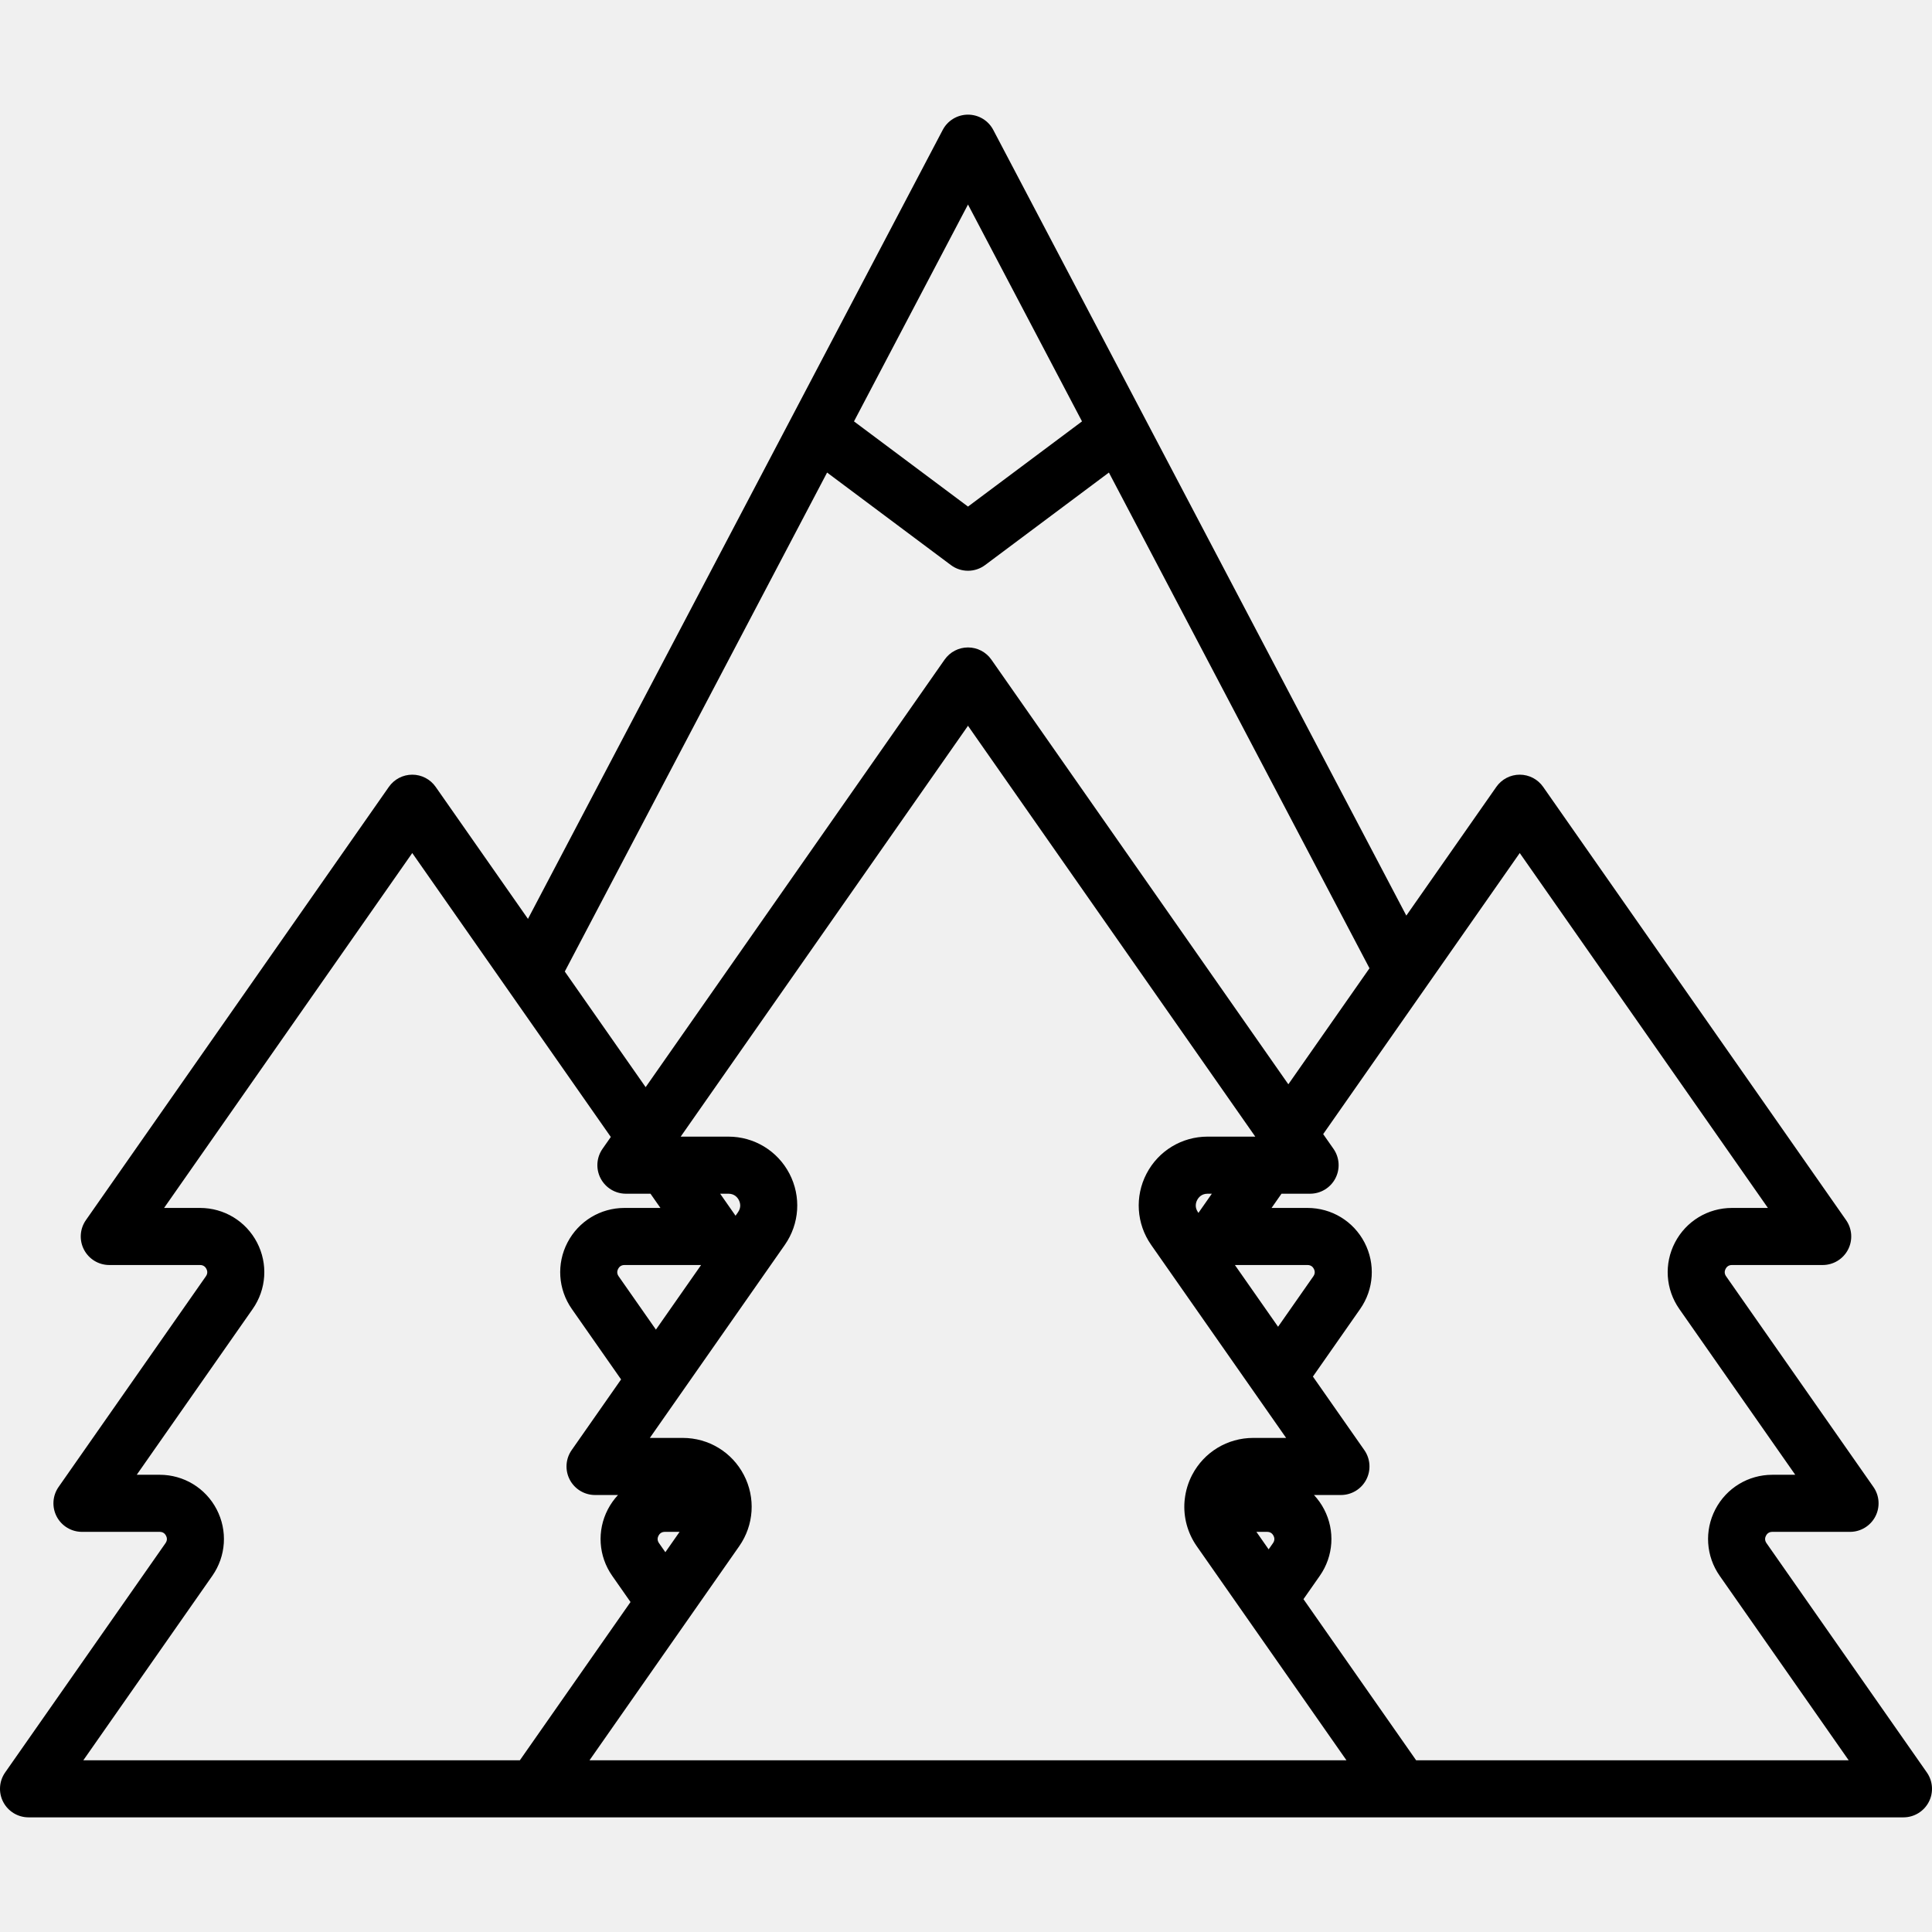
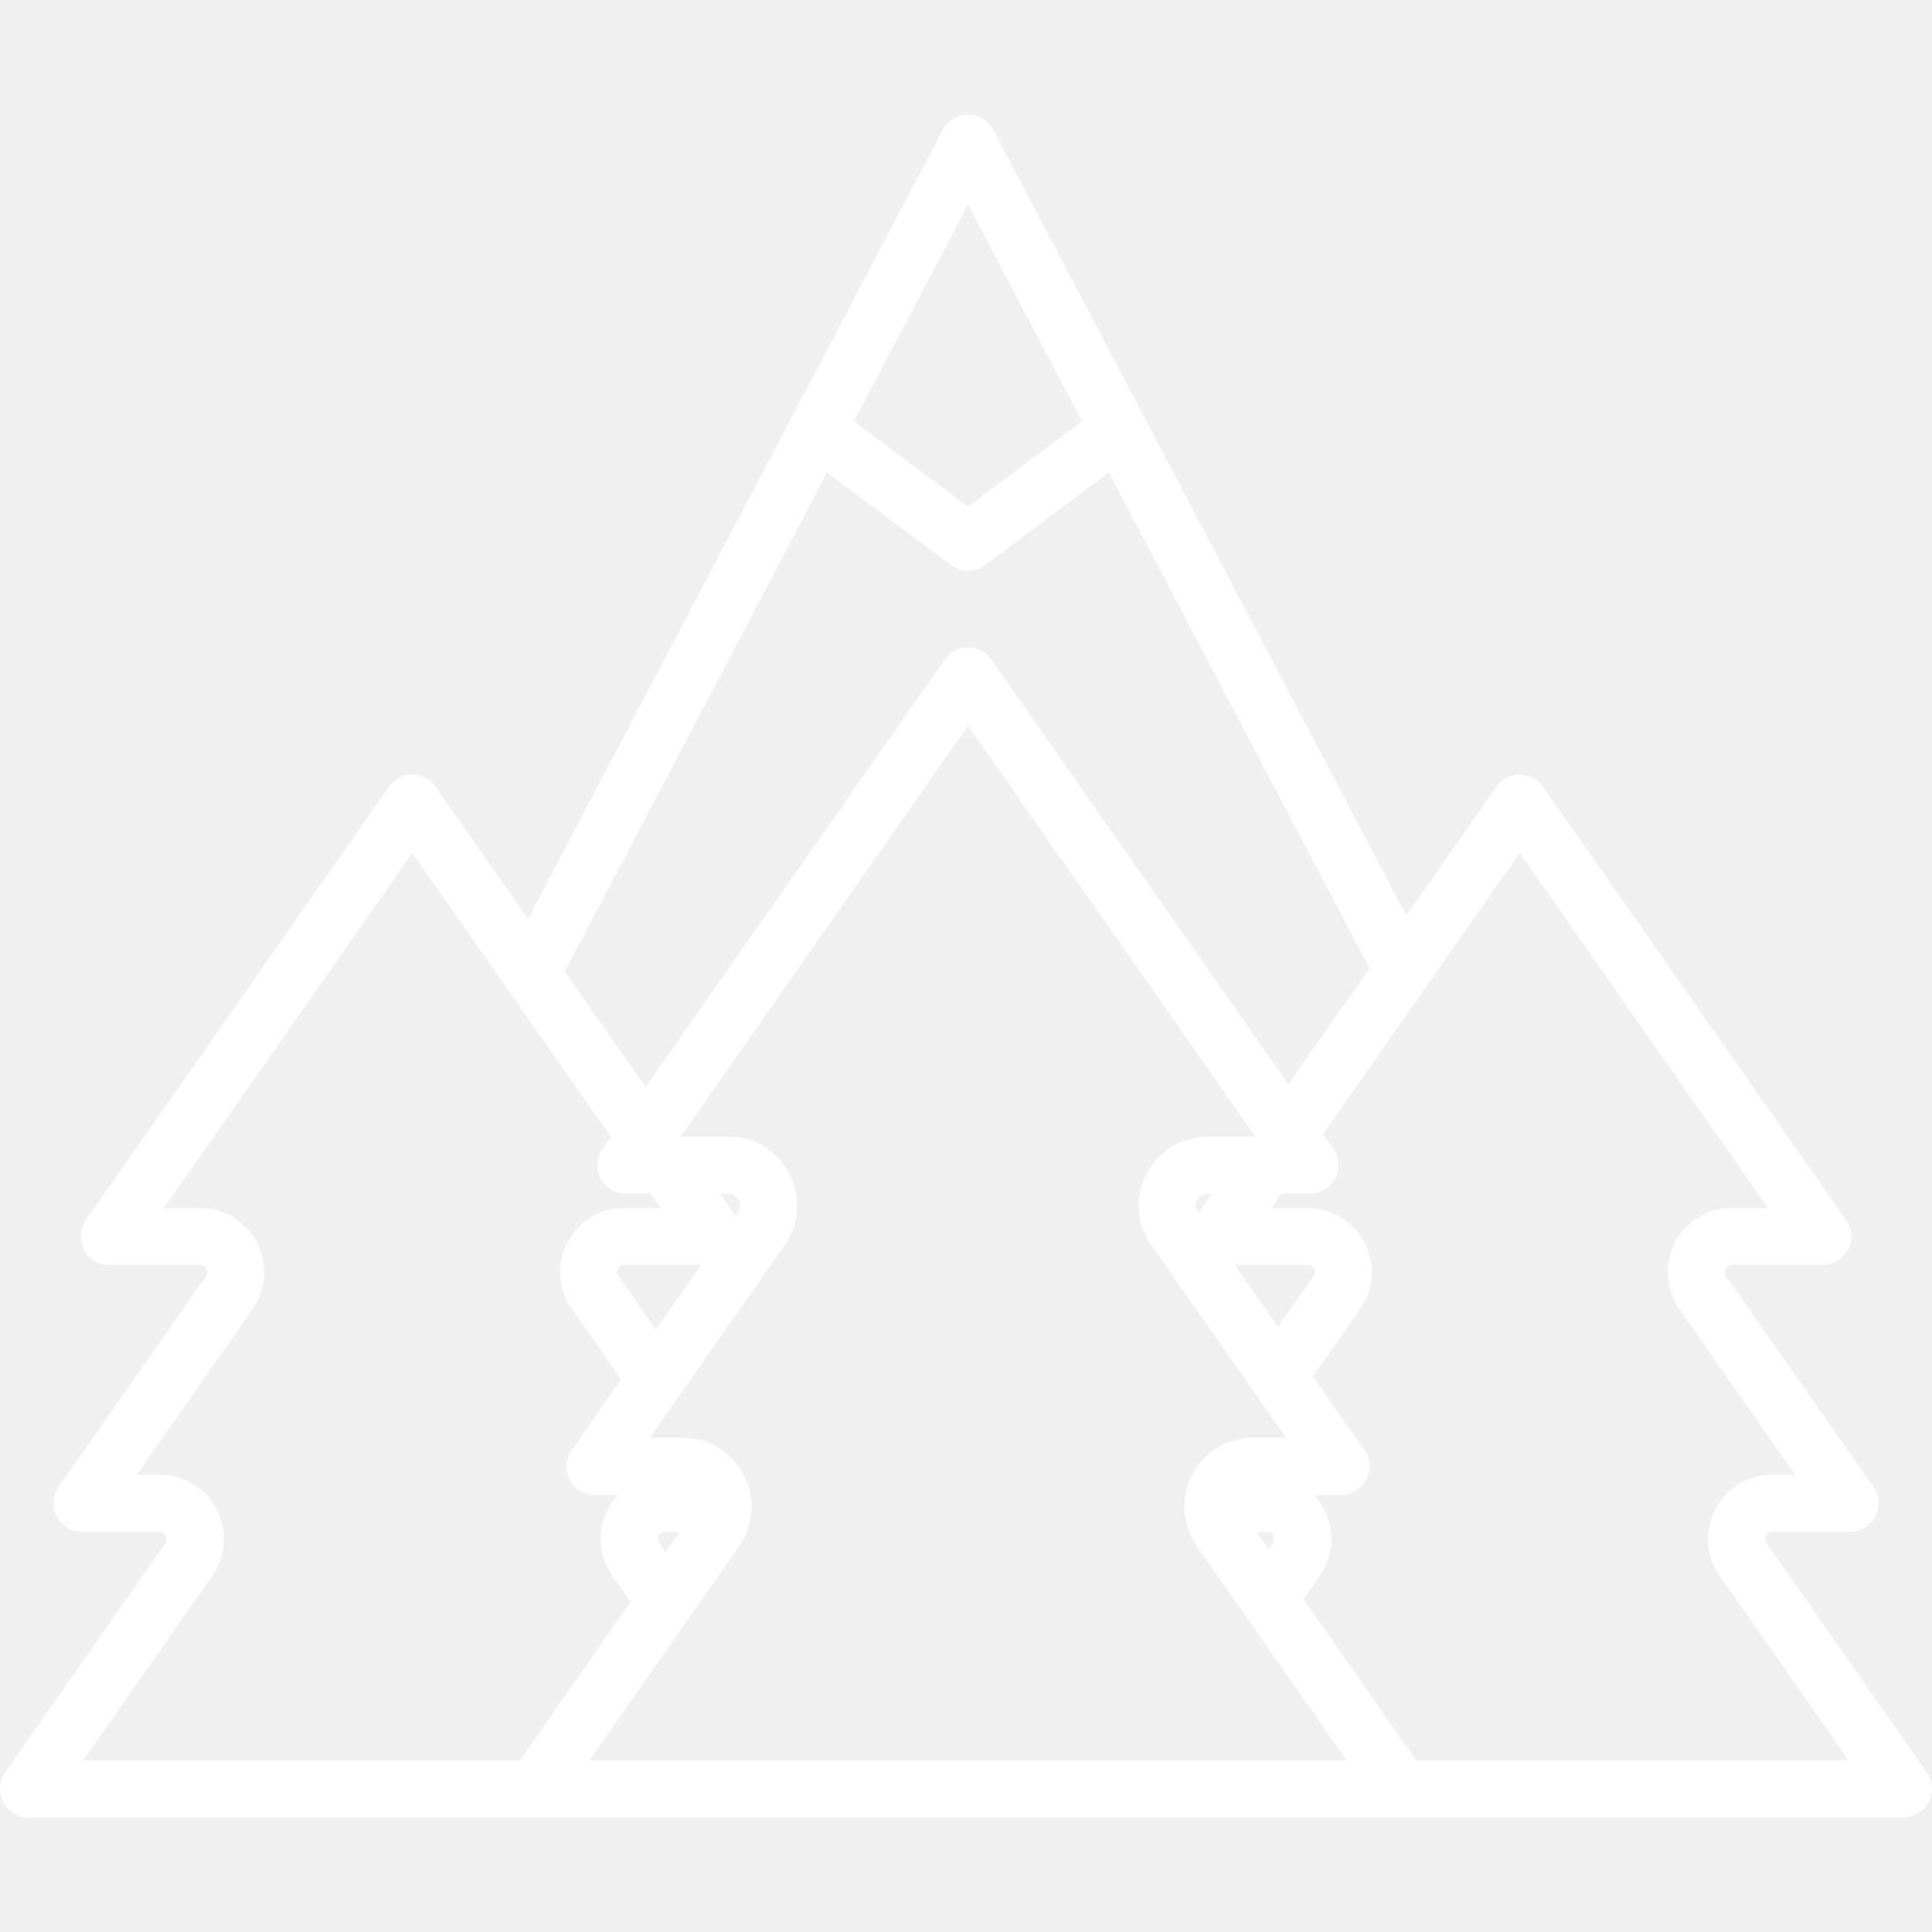
- <svg xmlns="http://www.w3.org/2000/svg" fill="#000000" height="800px" width="800px" version="1.1" id="Layer_1" viewBox="0 0 512 512" xml:space="preserve">
+ <svg xmlns="http://www.w3.org/2000/svg" fill="#ffffff" height="800px" width="800px" version="1.1" id="Layer_1" viewBox="0 0 512 512" xml:space="preserve">
  <g>
    <g>
      <path d="M510.634,469.718l-42.504-60.781c-0.544-0.778-0.369-1.496-0.127-1.961c0.242-0.465,0.73-1.019,1.679-1.019h20.594    c2.82,0,5.405-1.569,6.708-4.069c1.303-2.5,1.107-5.519-0.509-7.829l-39.047-55.839c-0.544-0.778-0.369-1.494-0.127-1.959    c0.242-0.464,0.73-1.019,1.679-1.019h24.053c2.82,0,5.405-1.569,6.708-4.069c1.303-2.5,1.107-5.519-0.509-7.829l-80.288-114.818    c-1.415-2.024-3.73-3.229-6.198-3.229c-2.469,0-4.784,1.205-6.198,3.229l-23.858,34.119L263.225,34.427    c-1.308-2.487-3.886-4.044-6.696-4.044c-2.81,0-5.388,1.557-6.696,4.044L139.916,243.511l-24.463-34.984    c-1.415-2.024-3.73-3.229-6.198-3.229c-2.469,0-4.784,1.205-6.198,3.229L22.766,323.344c-1.616,2.311-1.812,5.328-0.509,7.829    c1.303,2.5,3.888,4.069,6.708,4.069h24.053c0.949,0,1.437,0.555,1.68,1.02c0.242,0.464,0.417,1.181-0.128,1.959l-39.045,55.838    c-1.616,2.311-1.812,5.328-0.509,7.829c1.303,2.5,3.888,4.069,6.708,4.069h20.595c0.949,0,1.437,0.554,1.679,1.019    c0.242,0.465,0.417,1.183-0.127,1.961L1.365,469.718c-1.616,2.311-1.812,5.328-0.509,7.829c1.303,2.5,3.888,4.069,6.708,4.069    h134.148h69.231h90.115h70.29h133.088c2.82,0,5.405-1.569,6.708-4.069C512.446,475.047,512.251,472.029,510.634,469.718z     M256.53,54.201l30.214,57.471L256.53,134.25l-30.214-22.577L256.53,54.201z M219.188,125.232l32.814,24.52    c1.342,1.003,2.935,1.505,4.527,1.505s3.185-0.501,4.527-1.505l32.814-24.52l69.06,131.367l-21.505,30.752l-78.699-112.543    c-1.415-2.024-3.73-3.229-6.198-3.229c-2.47,0-4.784,1.205-6.198,3.229l-79.227,113.301l-21.429-30.645L219.188,125.232z     M137.771,466.49H22.084l34.182-48.884c3.65-5.22,4.089-11.971,1.146-17.62c-2.942-5.648-8.727-9.156-15.096-9.156H36.24    l30.725-43.938c3.65-5.219,4.09-11.969,1.148-17.619c-2.943-5.649-8.727-9.157-15.097-9.157h-9.533l65.77-94.054l52.618,75.247    l-2.196,3.14c-1.616,2.311-1.812,5.328-0.509,7.829c1.303,2.5,3.888,4.069,6.708,4.069h6.512l2.635,3.769h-9.533    c-6.369,0-12.153,3.509-15.096,9.157c-2.942,5.649-2.503,12.399,1.147,17.618l13.055,18.67l-13.098,18.732    c-1.616,2.31-1.812,5.328-0.509,7.829c1.303,2.5,3.888,4.069,6.708,4.069h6.087c-1.049,1.119-1.958,2.391-2.69,3.797    c-2.943,5.649-2.503,12.4,1.147,17.619l4.856,6.945L137.771,466.49z M185.796,335.244l-11.97,17.118l-9.888-14.14    c-0.544-0.778-0.369-1.495-0.127-1.96c0.242-0.464,0.73-1.019,1.679-1.019H185.796z M301.056,466.489h-90.115H156.23l39.67-56.73    c3.911-5.593,4.382-12.829,1.228-18.882c-3.154-6.054-9.352-9.814-16.179-9.814h-8.735l35.766-51.148    c3.911-5.594,4.382-12.83,1.228-18.884c-3.154-6.053-9.353-9.813-16.179-9.813h-12.638l76.135-108.876l76.134,108.876h-12.638    c-6.826,0-13.024,3.761-16.178,9.813c-3.154,6.052-2.683,13.289,1.228,18.884l35.766,51.148h-8.734    c-6.827,0-13.025,3.761-16.179,9.814c-1.062,2.038-1.702,4.211-1.95,6.408c-0.03,0.209-0.052,0.42-0.067,0.632    c-0.318,4.128,0.777,8.311,3.244,11.841l39.67,56.73H301.056z M174.51,406.976c0.242-0.465,0.73-1.019,1.679-1.019h3.908    l-3.771,5.394l-1.688-2.414C174.094,408.159,174.268,407.441,174.51,406.976z M190.847,316.345h2.186    c1.644,0,2.437,1.05,2.761,1.675c0.327,0.626,0.733,1.878-0.21,3.225l-0.656,0.937L190.847,316.345z M346.509,335.243    c0.949,0,1.437,0.554,1.679,1.019c0.242,0.465,0.417,1.182-0.128,1.96l-9.357,13.382l-11.441-16.36H346.509z M321.151,316.346    l-3.552,5.08l-0.125-0.181c-0.943-1.347-0.536-2.599-0.21-3.224c0.326-0.625,1.117-1.675,2.761-1.675H321.151z M337.36,408.937    l-1.159,1.657l-3.241-4.636h2.849c0.949,0,1.437,0.555,1.679,1.019C337.731,407.441,337.904,408.159,337.36,408.937z     M375.288,466.488v0.001l-29.856-42.695l4.327-6.187c3.65-5.219,4.09-11.97,1.147-17.619c-0.732-1.405-1.641-2.678-2.69-3.797    h7.146c2.82,0,5.405-1.569,6.708-4.069s1.107-5.519-0.509-7.829l-13.627-19.488l12.524-17.913    c3.651-5.219,4.091-11.97,1.149-17.619c-2.943-5.649-8.727-9.157-15.097-9.157h-9.533l2.635-3.769h7.572    c2.82,0,5.405-1.569,6.708-4.069c1.303-2.5,1.107-5.519-0.509-7.829l-2.725-3.897l52.088-74.489l65.77,94.054h-9.533    c-6.369,0-12.154,3.509-15.096,9.158c-2.943,5.649-2.502,12.4,1.147,17.618l30.725,43.939h-6.074    c-6.368,0-12.153,3.509-15.096,9.156c-2.943,5.648-2.504,12.4,1.146,17.62l34.183,48.883H375.288z" />
    </g>
  </g>
</svg>
